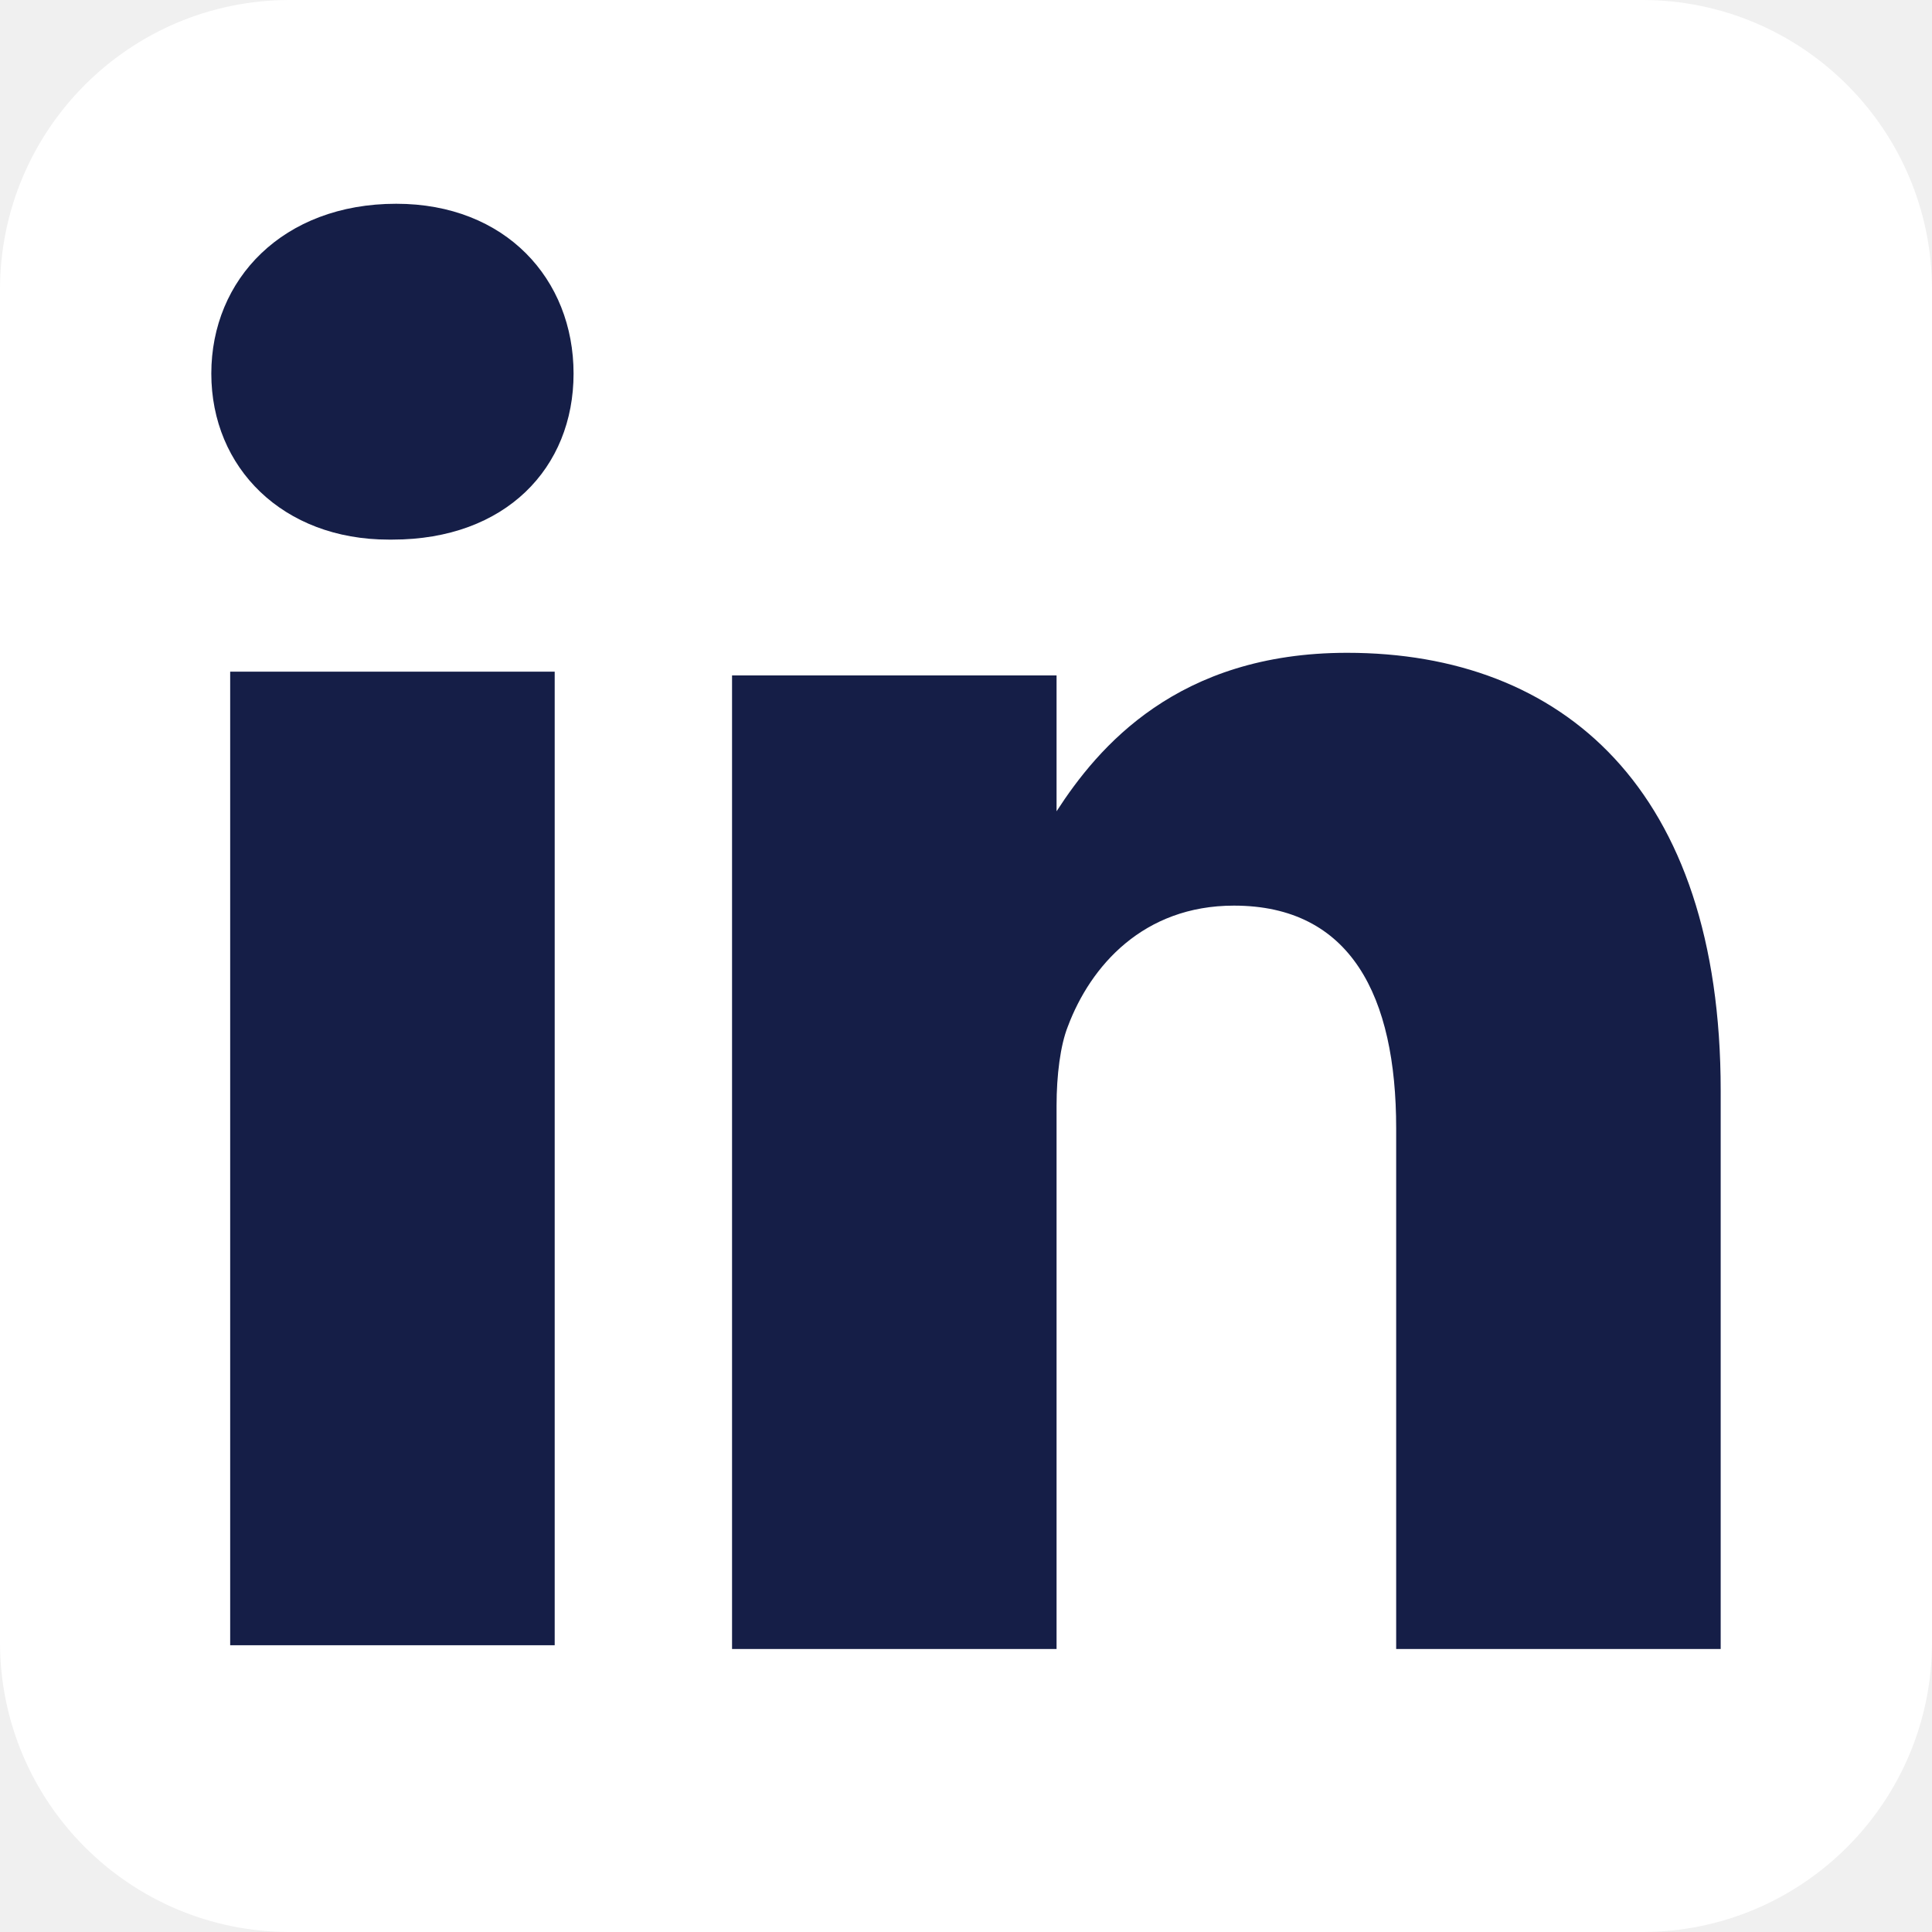
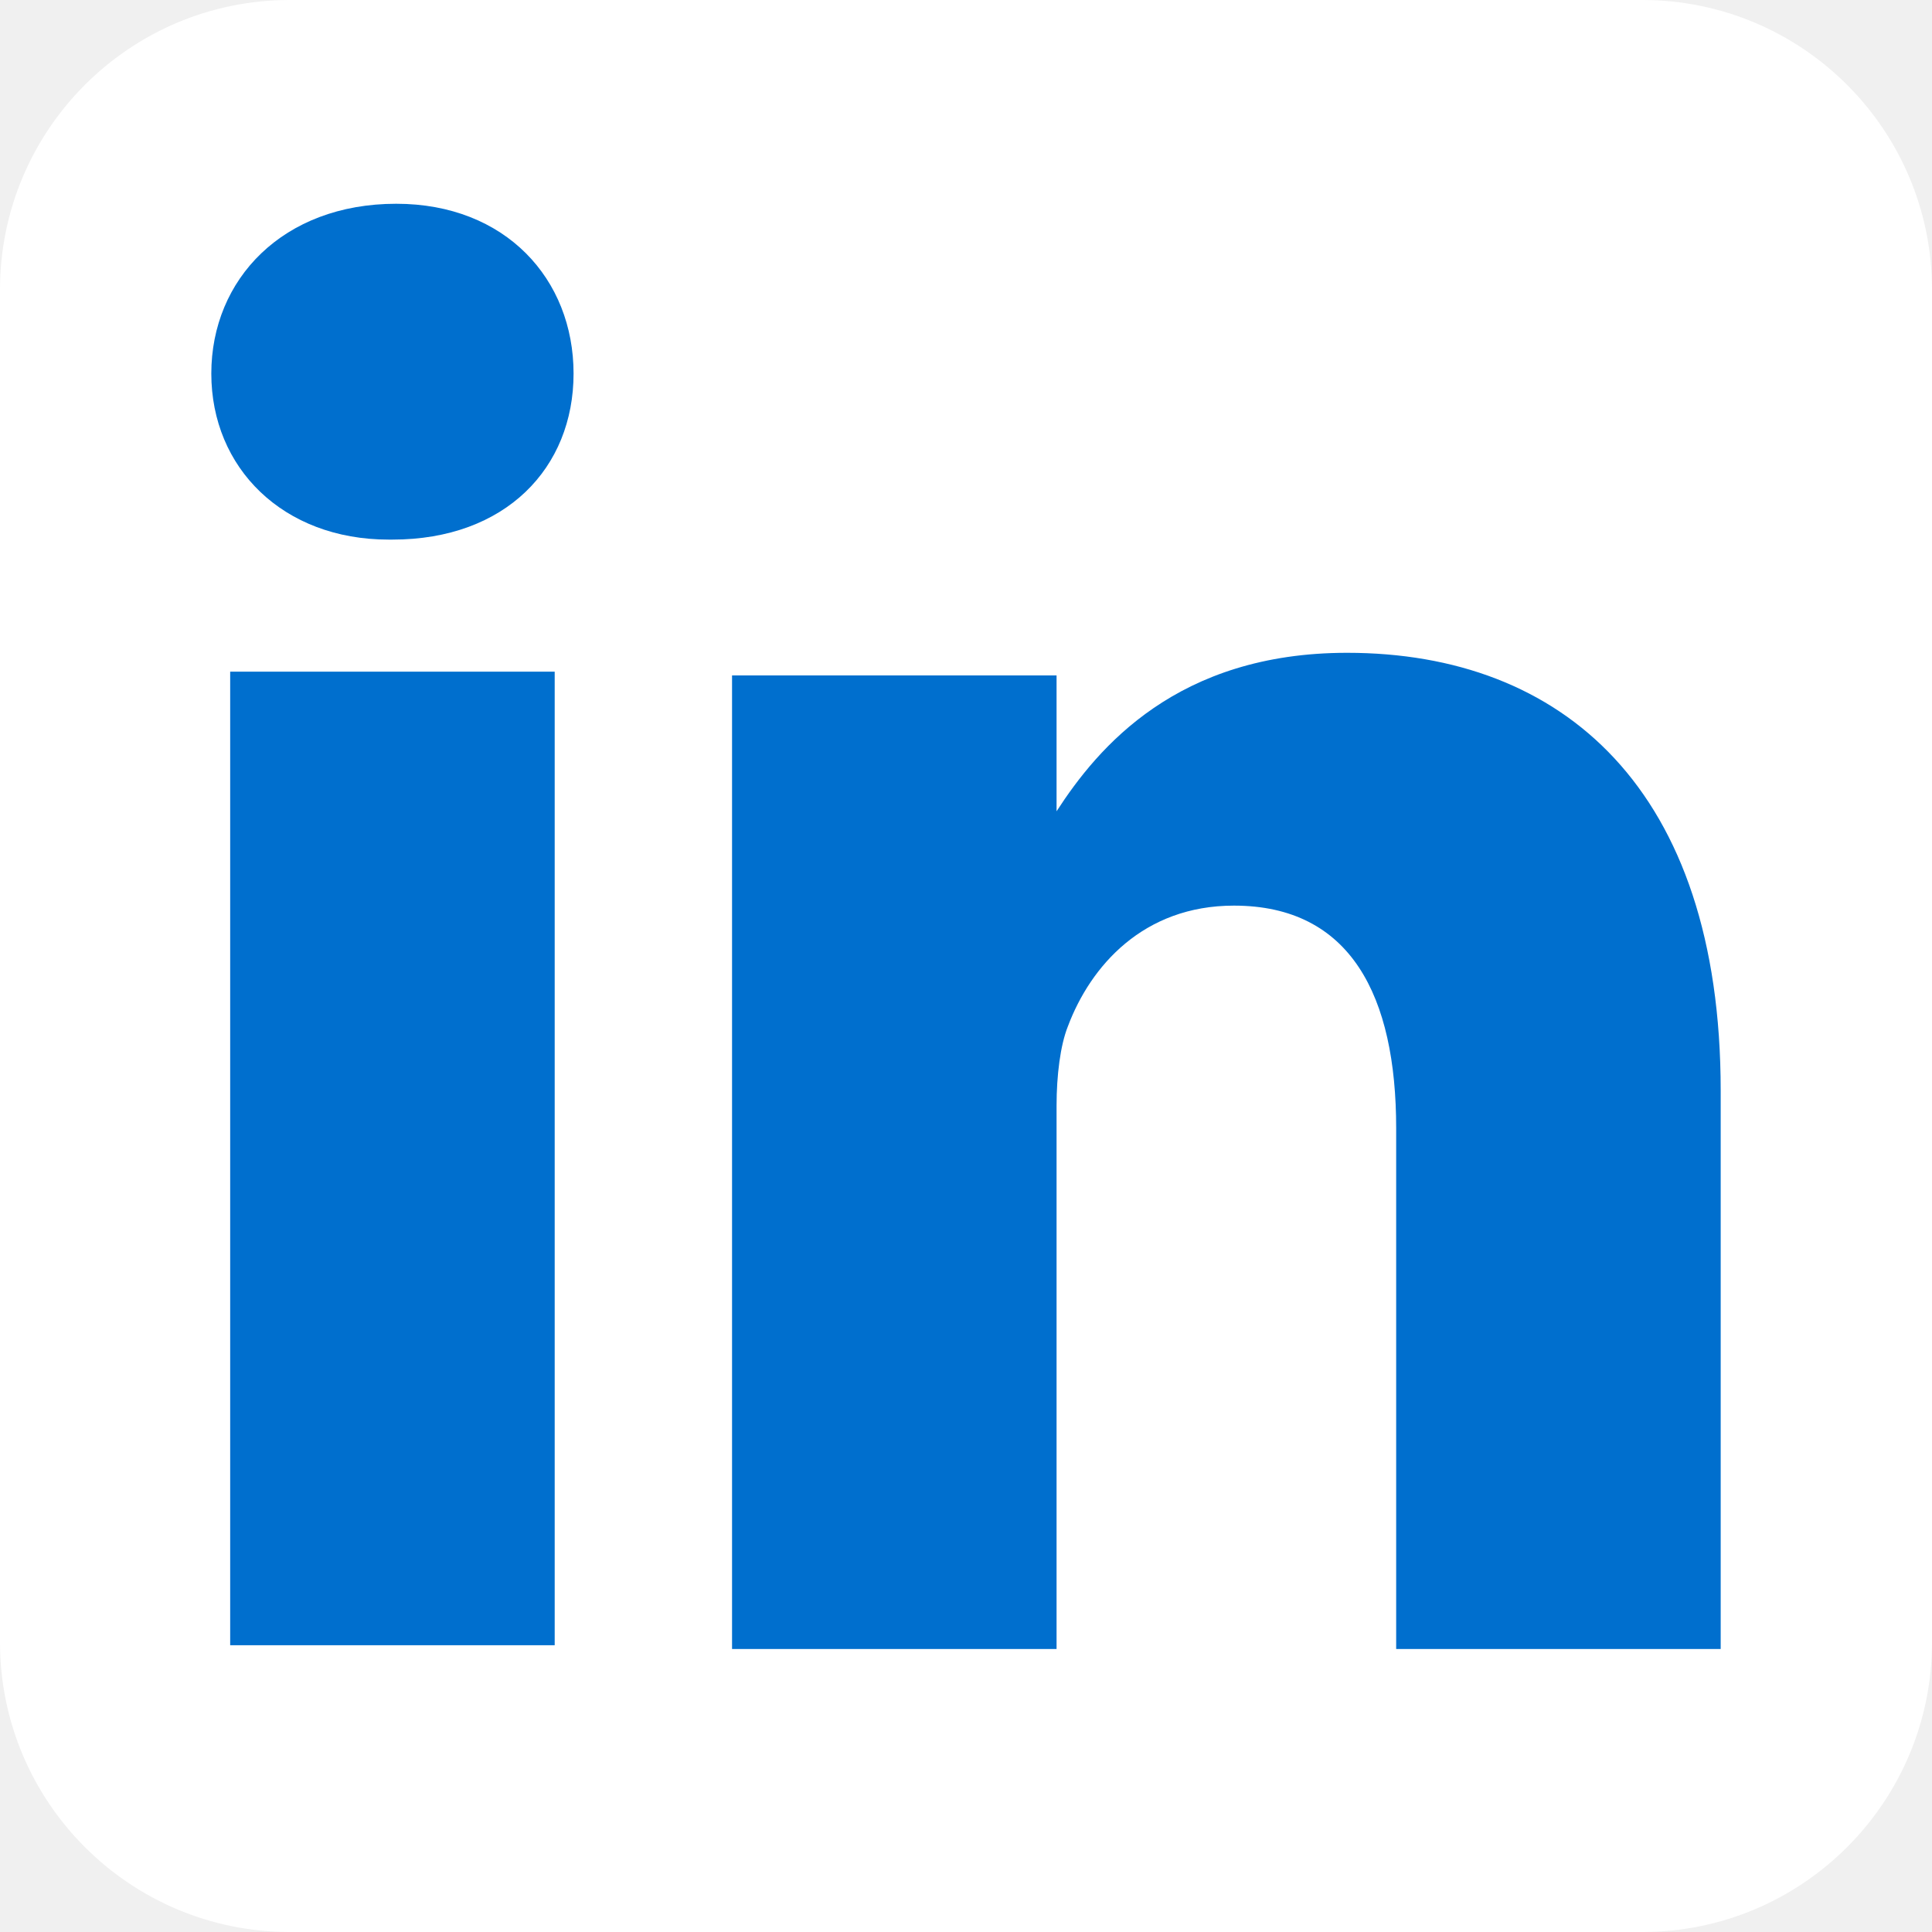
<svg xmlns="http://www.w3.org/2000/svg" viewBox="0 0 512 512">
  <rect fill="#fff" height="512" rx="15%" width="512" />
-   <path d="m61 178h86v258h-86zm44-124c-30 0-49 20-49 45s19 44 47 44h1c30 0 48-19 48-44s-18-45-47-45zm252 119c-45 0-66 25-77 42v-36h-86v258h86v-144c0-8 1-16 3-21 6-16 20-32 44-32 31 0 43 24 43 59v138h86v-148c0-80-42-116-99-116z" fill="#151E47" />
+   <path d="m61 178h86v258h-86zm44-124c-30 0-49 20-49 45s19 44 47 44h1c30 0 48-19 48-44s-18-45-47-45zm252 119c-45 0-66 25-77 42v-36h-86v258h86v-144c0-8 1-16 3-21 6-16 20-32 44-32 31 0 43 24 43 59v138h86v-148c0-80-42-116-99-116z" fill="#006fce" />
</svg>
